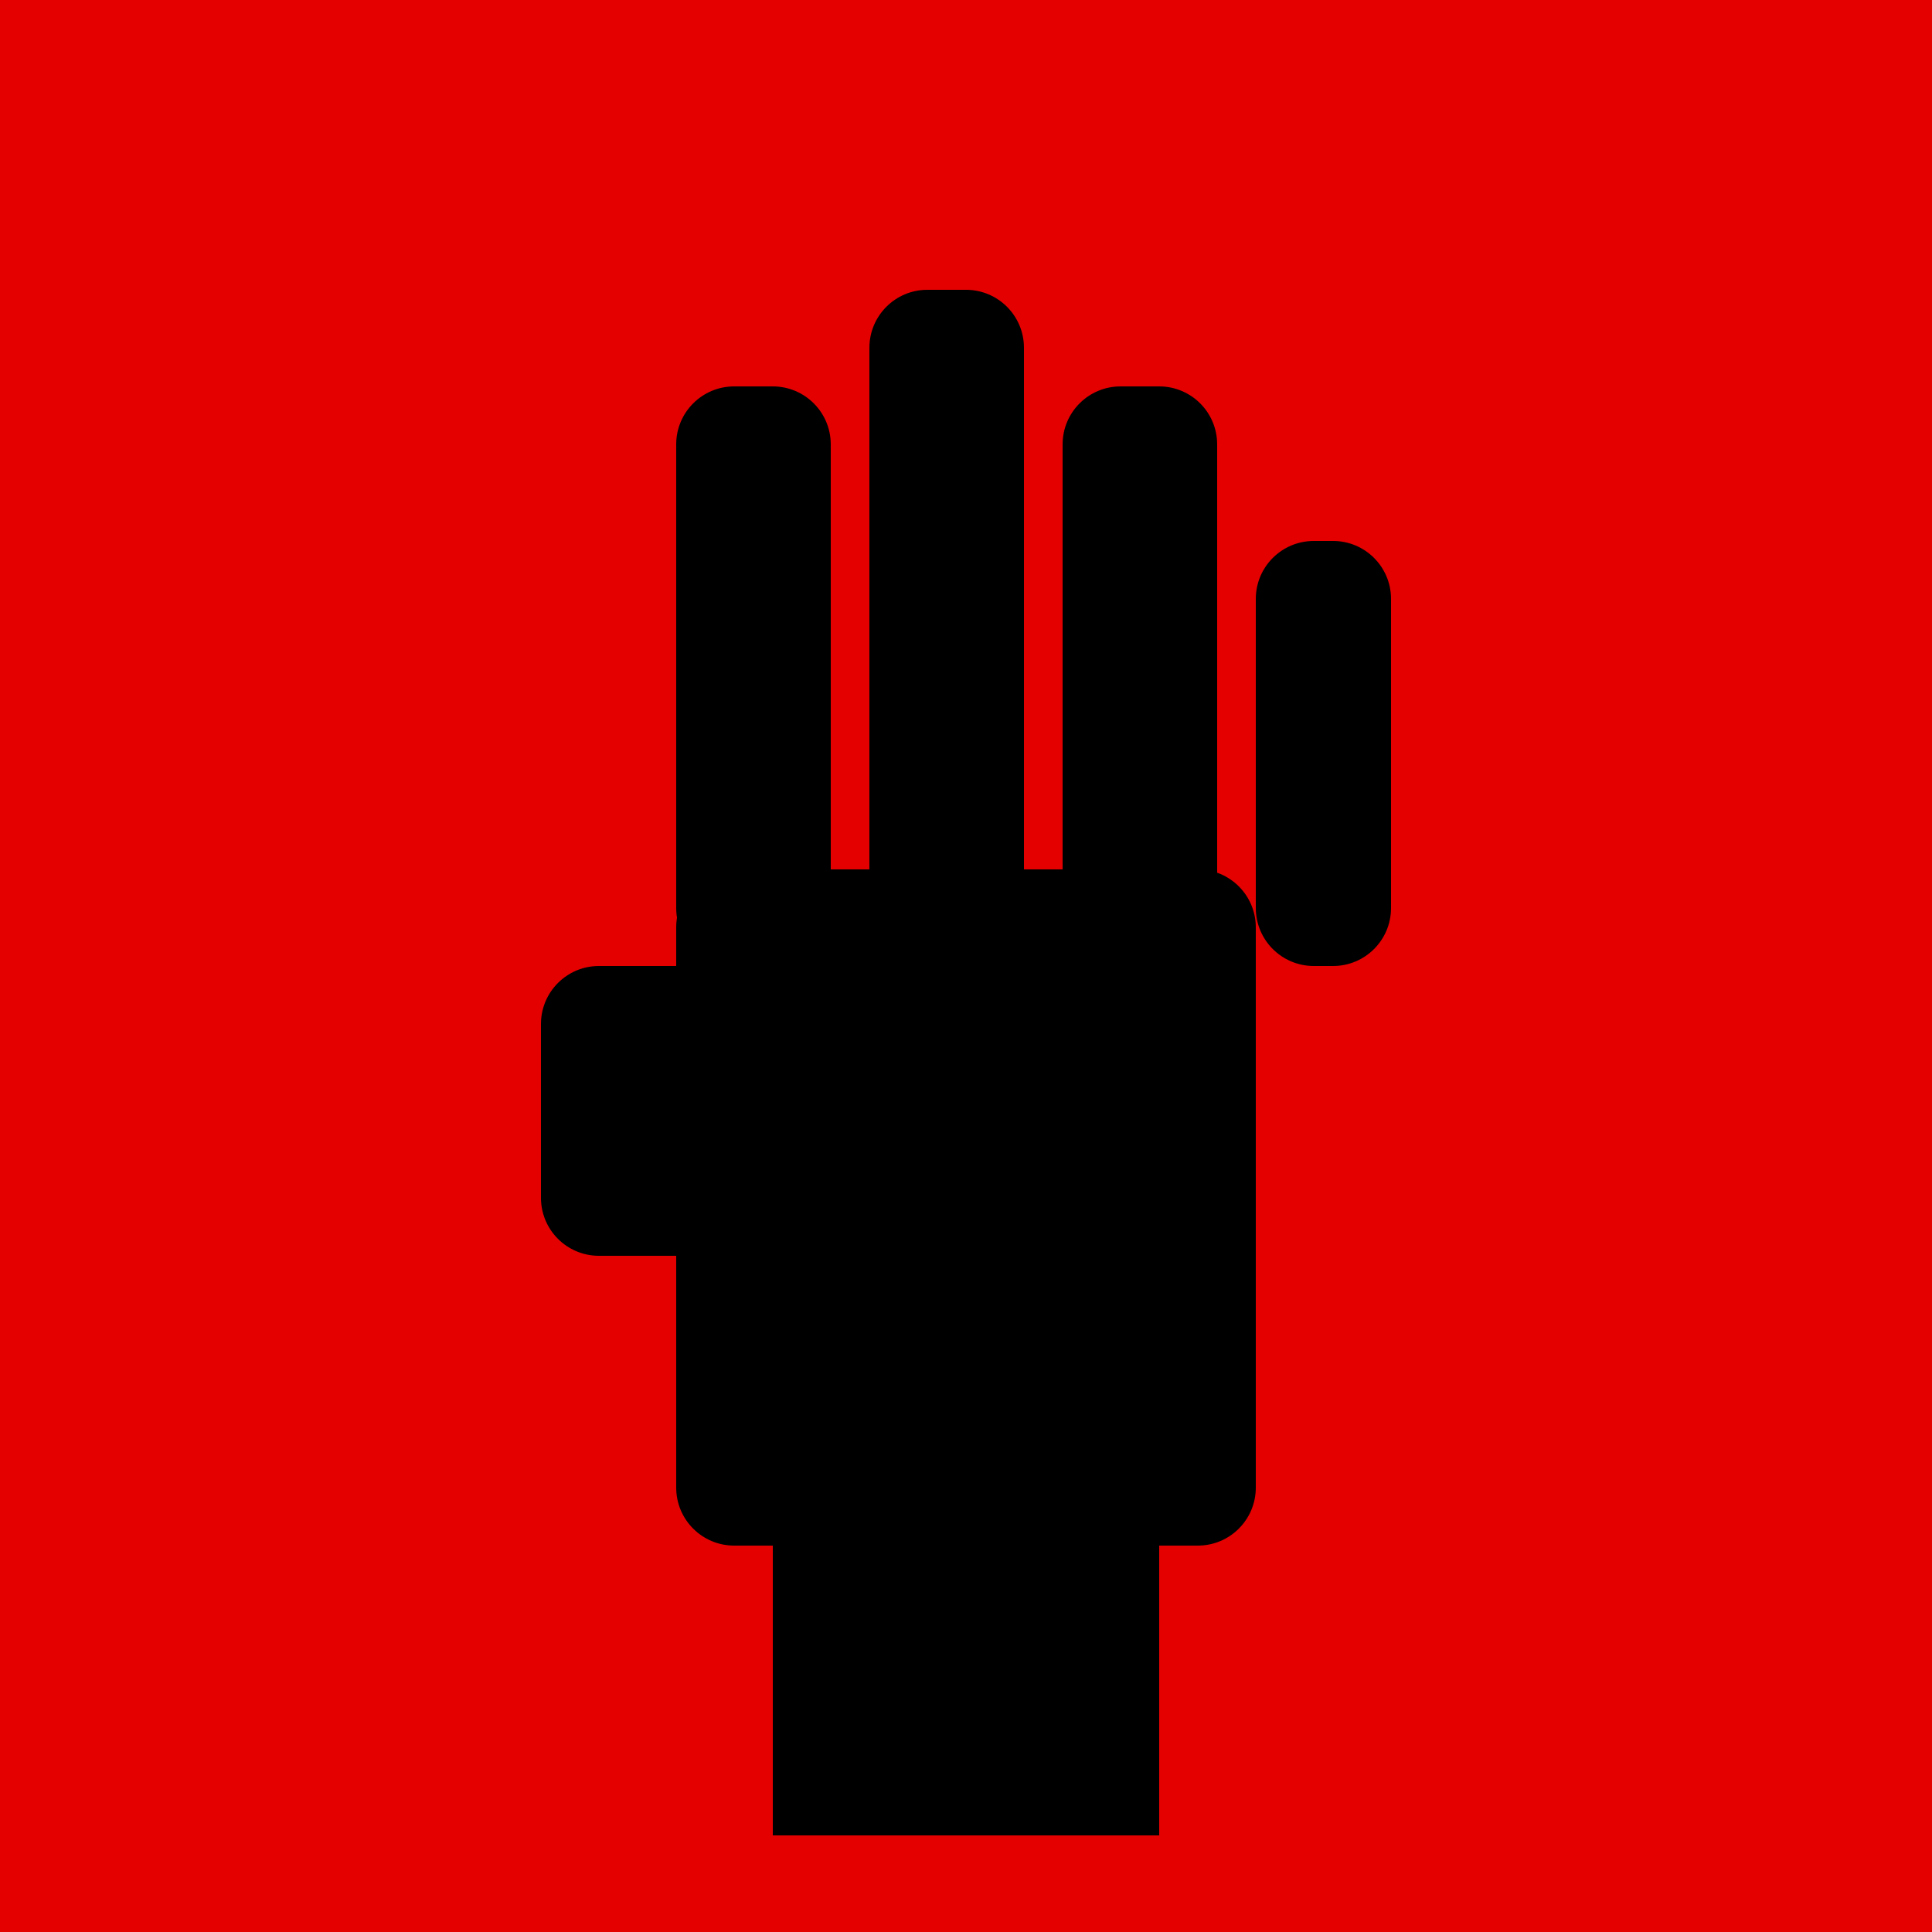
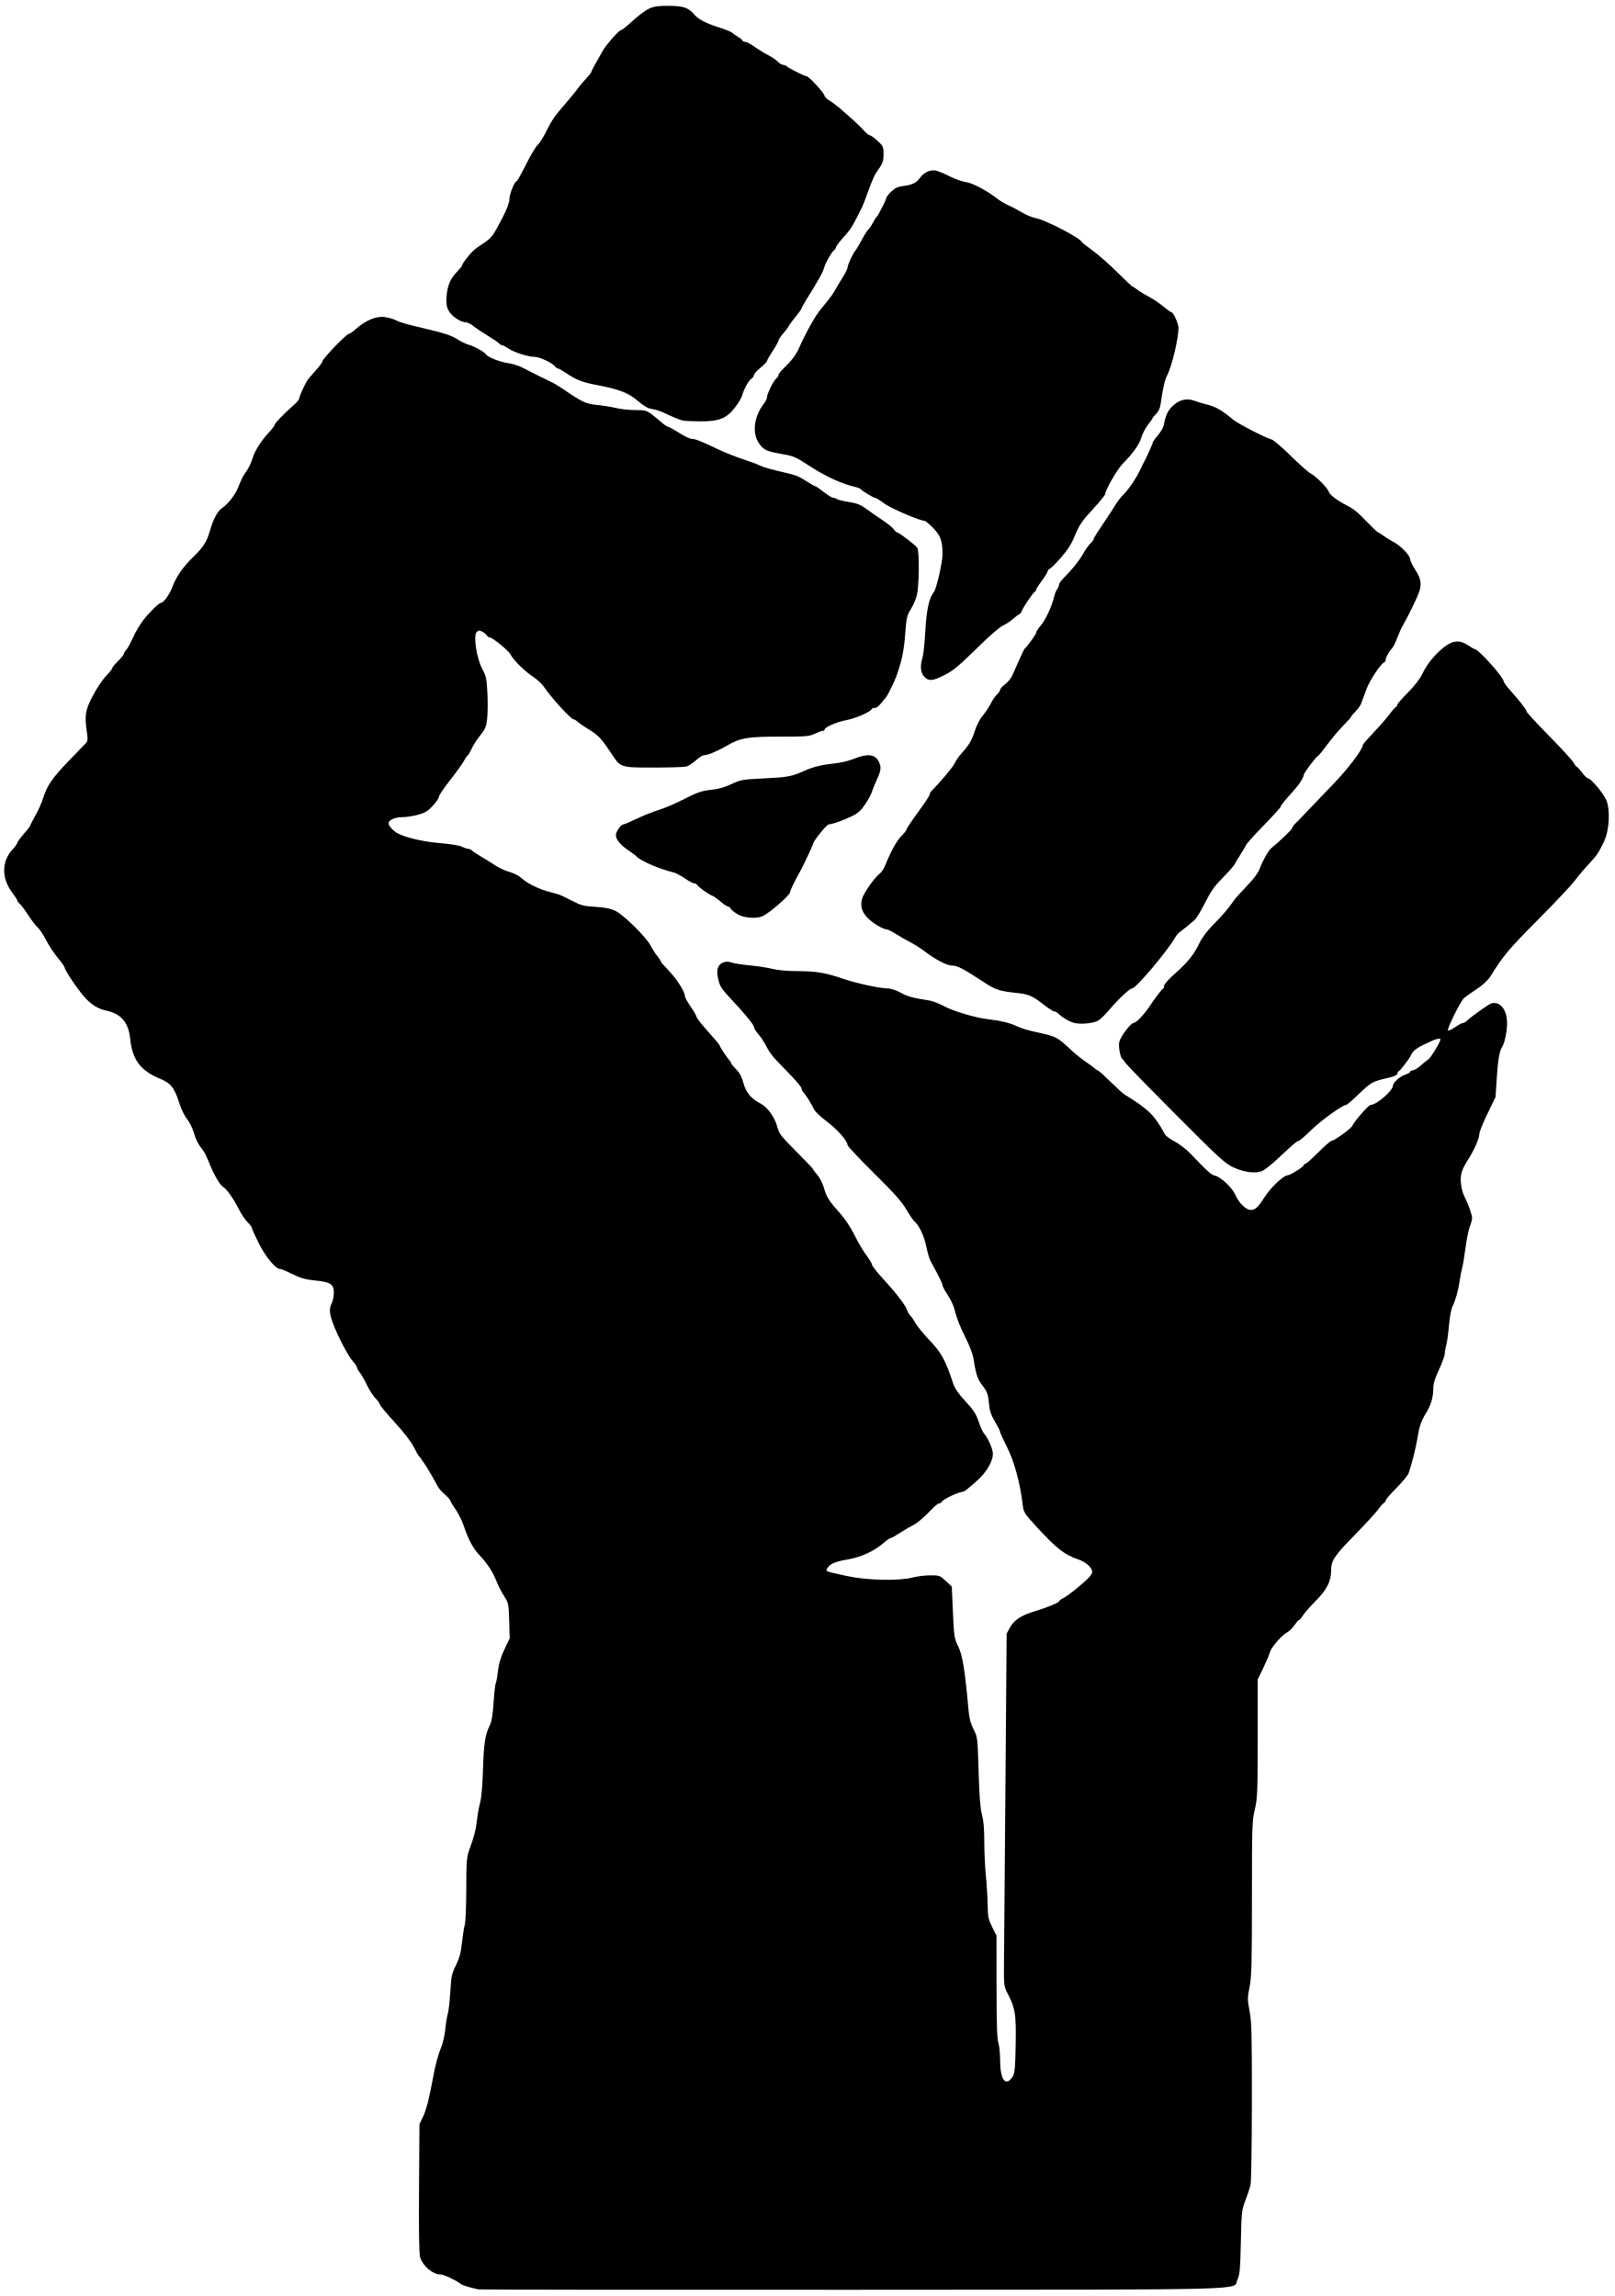
- <svg xmlns="http://www.w3.org/2000/svg" viewBox="0 0 100 100">
-   <rect width="100" height="100" fill="#e50000" />
-   <g fill="#000">
-     <rect x="35" y="45" width="30" height="35" rx="3" />
-     <rect x="35" y="20" width="8" height="30" rx="3" />
-     <rect x="45" y="15" width="8" height="35" rx="3" />
-     <rect x="55" y="20" width="8" height="30" rx="3" />
-     <rect x="65" y="28" width="7" height="22" rx="3" />
-     <rect x="28" y="50" width="12" height="15" rx="3" />
-     <rect x="40" y="80" width="20" height="15" />
-   </g>
+ <svg xmlns="http://www.w3.org/2000/svg" version="1.1" width="1122" height="1596">
+   <path d="m332.5 1591.4c-6.624-1.395-11.189-2.814-12.5-3.886-3.022-2.47-11.548-6.47-13.792-6.47-5.466 0-12.363-5.807-14.252-12-0.709-2.325-0.965-18.441-0.762-48l0.306-44.5 2.429-5c2.268-4.669 4.583-13.762 7.128-28 1.399-7.827 3.613-15.895 5.898-21.5 1.009-2.475 2.161-7.839 2.559-11.92 0.398-4.081 1.167-8.806 1.708-10.5 0.542-1.694 1.307-8.48 1.701-15.08 0.639-10.709 1.062-12.699 3.929-18.495 2.435-4.921 3.443-8.677 4.162-15.5 0.522-4.953 1.407-10.577 1.967-12.498 0.56-1.921 1.033-13.171 1.051-25 0.029-18.946 0.271-22.161 2.031-27.007 3.524-9.7 4.724-14.353 5.416-21 0.372-3.575 1.347-8.975 2.165-12 0.91-3.36 1.681-12.114 1.982-22.5 0.529-18.211 1.5-24.723 4.61-30.909 1.438-2.859 2.182-7.208 2.77-16.192 0.442-6.756 1.127-12.805 1.52-13.443 0.394-0.637 1.085-4.445 1.535-8.461 0.57-5.086 1.929-9.642 4.478-15.013l3.659-7.711-0.35-12.16c-0.336-11.675-0.476-12.359-3.528-17.136-1.748-2.737-4.104-7.338-5.235-10.224-2.565-6.546-6.341-12.354-11.845-18.216-4.546-4.842-7.685-10.715-11.118-20.802-1.173-3.446-3.706-8.504-5.628-11.24-1.923-2.735-3.496-5.381-3.496-5.88s-1.681-2.382-3.735-4.186c-2.054-1.804-4.228-4.213-4.83-5.354-5.151-9.753-11.292-19.588-13.472-21.574-0.302-0.275-1.85-3.107-3.441-6.293-1.714-3.433-7.082-10.36-13.175-17-5.655-6.164-10.297-11.753-10.314-12.422-0.018-0.669-1.398-2.612-3.066-4.319-1.669-1.707-4.368-5.885-5.999-9.284-1.631-3.399-3.856-7.306-4.944-8.681-1.088-1.375-1.988-3.002-2.001-3.615-0.012-0.613-1.39-2.638-3.062-4.5-3.06-3.407-10.431-17.528-13.513-25.886-2.543-6.897-2.807-10.403-1.041-13.818 0.877-1.695 1.594-5.119 1.594-7.609 0-5.977-2.325-7.483-13.197-8.545-6.468-0.632-9.91-1.609-15.579-4.419-4.002-1.984-7.937-3.608-8.744-3.608-2.992 0-10.046-8.618-14.733-18-2.61-5.225-4.746-9.978-4.746-10.563 9.5047e-5 -0.585-1.319-2.327-2.932-3.872s-4.322-5.567-6.021-8.937c-3.797-7.533-8.572-14.303-11.005-15.606-2.183-1.168-6.795-9.233-10.022-17.522-1.284-3.3-3.081-6.9-3.993-8-3.089-3.727-4.842-7.138-6.45-12.551-0.881-2.968-2.972-7.101-4.646-9.184-1.674-2.083-3.994-6.814-5.155-10.512-3.52-11.215-5.954-14.339-13.619-17.482-13.527-5.547-19.216-13.182-20.69-27.77-1.135-11.236-6.286-17.336-16.467-19.5-5.618-1.194-10.289-4.005-14.814-8.914-4.551-4.937-14.17-19.127-14.211-20.964-0.014-0.617-2.169-3.699-4.789-6.848s-6.321-8.757-8.225-12.46-4.472-7.571-5.708-8.594-4.196-4.866-6.578-8.54c-2.382-3.674-5.084-7.297-6.003-8.052-0.919-0.755-1.672-1.764-1.672-2.241 0-0.478-1.557-2.908-3.459-5.401-7.638-10.007-7.499-21.919 0.355-30.297 1.708-1.821 3.104-3.774 3.104-4.339 0-0.565 2.025-3.342 4.5-6.171 2.475-2.829 4.5-5.446 4.5-5.815 0-0.369 1.62-3.527 3.599-7.017s4.439-9.046 5.464-12.346c2.654-8.541 6.454-14.004 18.155-26.099 5.655-5.845 10.899-11.275 11.653-12.065 1.023-1.071 1.18-2.763 0.617-6.637-1.824-12.555-1.344-15.763 3.866-25.824 2.67-5.156 6.833-11.416 9.25-13.91s4.395-4.99 4.395-5.547c1e-13 -0.557 1.8-2.77 4-4.919s4-4.348 4-4.888c0-0.54 0.821-1.912 1.825-3.047 1.004-1.135 3.085-4.946 4.625-8.467s4.724-8.921 7.075-12c4.182-5.476 10.961-12.097 12.385-12.097 1.684 0 5.967-5.882 7.645-10.5 2.649-7.29 7.366-14.191 14.353-21 7.604-7.41 9.719-10.705 12.014-18.717 2.317-8.088 5.331-13.653 8.533-15.753 3.864-2.534 8.908-9.002 10.943-14.03 2.855-7.054 3.484-8.28 6.075-11.825 1.336-1.829 3.132-5.654 3.99-8.5 1.689-5.601 5.856-12.157 11.788-18.548 2.062-2.222 3.75-4.5 3.75-5.062 0-1.033 6.7-7.913 13.37-13.729 1.996-1.741 3.63-3.794 3.63-4.563 0-1.601 4.495-11.209 6.297-13.46 0.662-0.827 3.115-3.644 5.453-6.261s4.25-5.208 4.25-5.759c0-1.876 16.738-19.292 18.541-19.292 0.603 0 2.865-1.598 5.027-3.552 6.265-5.66 13.74-8.809 19.339-8.145 2.575 0.305 6.012 1.217 7.637 2.026 3.781 1.882 6.871 2.757 23.956 6.783 10.265 2.419 15.367 4.165 19.122 6.543 2.817 1.784 6.417 3.545 8 3.913 3.467 0.806 10.991 4.984 12.089 6.713 1.253 1.972 10.331 5.53 15.704 6.155 2.703 0.314 7.272 1.808 10.153 3.318 5.598 2.936 13.73 6.986 19.432 9.678 1.925 0.909 5.597 3.096 8.161 4.86 13.293 9.148 16.076 10.453 23.839 11.176 4.125 0.384 10.04 1.336 13.144 2.115s9.063 1.417 13.241 1.417c7.079 0 7.897 0.229 11.99 3.353 2.416 1.844 5.424 4.314 6.685 5.489 1.261 1.175 3.173 2.415 4.249 2.757s4.71 2.368 8.074 4.502 7.074 3.885 8.245 3.89c2.451 0.011 6.462 1.597 18.372 7.263 4.675 2.224 12.463 5.328 17.306 6.899 4.843 1.57 10.158 3.554 11.81 4.408s6.69 2.404 11.194 3.444c14.062 3.247 15.046 3.592 20.892 7.34 3.136 2.011 6.061 3.66 6.5 3.666 0.439 0.006 3.048 1.801 5.798 3.989s5.697 3.983 6.55 3.989c0.853 0.006 1.978 0.397 2.5 0.87s4.227 1.379 8.233 2.015c5.662 0.899 8.332 1.933 12 4.646 2.595 1.919 7.745 5.504 11.446 7.965s7.297 5.384 7.99 6.495 1.654 2.02 2.134 2.02c1.316 0 13.001 8.964 14.147 10.852 1.481 2.441 1.232 26.736-0.336 32.836-0.734 2.853-2.648 7.26-4.254 9.793-2.635 4.155-3.013 5.847-3.866 17.312-0.851 11.428-2.305 18.365-6.123 29.207-1.298 3.686-5.762 12.8-7.102 14.5-4.846 6.148-6.257 7.5-7.824 7.5-1.005 0-1.978 0.36-2.161 0.801-0.833 2.002-10.99 6.454-17.613 7.721-6.99 1.337-15.22 4.94-15.22 6.662 0 0.449-0.59 0.816-1.312 0.816-0.722 0-3.175 0.9-5.452 2-3.703 1.789-6.186 2-23.551 2-23.234 0-28.028 0.786-37.185 6.099-7.017 4.071-13.693 6.858-16.5 6.887-0.825 0.008-3.288 1.607-5.473 3.551-2.185 1.945-5.11 3.857-6.5 4.249s-11.607 0.713-22.705 0.713c-23.05 0-22.959 0.029-28.988-9.071-7.2-10.866-9.496-13.383-15.541-17.043-3.461-2.095-7.165-4.614-8.231-5.598s-2.357-1.789-2.868-1.789c-1.892 0-15.849-15.285-20.923-22.914-1.249-1.878-4.52-4.877-7.27-6.664-5.809-3.776-13.867-11.745-15.76-15.586-1.321-2.681-12.597-11.836-14.578-11.836-0.585 0-1.423-0.609-1.863-1.354-0.44-0.745-1.865-1.914-3.166-2.598-1.962-1.031-2.629-0.981-3.901 0.29-2.431 2.431 0.021 18.43 3.933 25.661 2.627 4.857 3.042 6.792 3.544 16.545 0.312 6.074 0.245 14.065-0.151 17.757-0.628 5.861-1.252 7.378-4.923 11.955-2.312 2.884-5.044 7.155-6.072 9.493s-2.147 4.25-2.489 4.25c-0.341 0-1.51 1.688-2.596 3.75s-5.464 8.161-9.727 13.551c-4.264 5.391-7.754 10.566-7.757 11.5-0.002 0.934-1.915 3.765-4.25 6.29-3.409 3.687-5.442 4.919-10.311 6.25-3.336 0.912-8.299 1.658-11.027 1.658-5.01 0-9.437 2.034-9.374 4.307 0.047 1.7 3.125 5.164 6.008 6.763 5.563 3.084 17.986 5.984 29.793 6.953 6.983 0.574 13.578 1.656 15.2 2.495 1.576 0.815 3.531 1.482 4.344 1.482 0.813 0 2.073 0.592 2.8 1.315s3.571 2.607 6.321 4.186c2.75 1.579 6.97 4.198 9.379 5.821 2.408 1.623 6.322 3.536 8.696 4.25 5.191 1.562 8.129 3.074 10.786 5.549 2.967 2.764 10.982 6.723 16.901 8.349 2.881 0.791 6.363 1.765 7.738 2.164s5.65 2.393 9.5 4.433c6.193 3.28 8.068 3.771 16.262 4.256 6.822 0.405 10.509 1.159 13.996 2.863 5.797 2.833 21.425 18.286 24.377 24.102 1.176 2.317 3.201 5.484 4.501 7.039 1.3 1.555 2.363 3.194 2.363 3.644 0 0.449 2.587 3.48 5.75 6.735 5.566 5.728 11.25 14.71 11.25 17.777 0 0.823 1.799 4.089 3.999 7.257s3.999 6.327 4 7.019 3.601 5.274 8.001 10.181c4.4 4.907 8 9.188 8 9.513 0 0.774 5.139 8.67 6.748 10.369 0.688 0.727 1.252 1.664 1.252 2.083s1.582 2.344 3.515 4.277c2.478 2.478 3.968 5.256 5.05 9.417 1.73 6.652 5.482 11.226 11.75 14.327 4.949 2.449 10.128 9.611 11.855 16.396 1.176 4.62 2.586 6.447 13.074 16.946 6.466 6.472 11.756 12.038 11.756 12.368s1.338 2.124 2.973 3.986c1.635 1.863 3.719 5.972 4.63 9.132 1.877 6.512 3.599 9.209 11.393 17.845 3.255 3.607 7.289 9.736 9.873 15 2.402 4.895 6.115 11.192 8.25 13.993 2.135 2.801 3.882 5.74 3.882 6.532s3.516 5.25 7.814 9.908c8.744 9.476 15.545 18.372 16.61 21.727 0.389 1.226 1.371 2.893 2.182 3.704s2.483 3.251 3.716 5.421c1.233 2.17 5.747 7.64 10.032 12.155 7.943 8.37 10.668 13.397 16.012 29.542 1.198 3.621 3.67 7.214 8.595 12.5 5.532 5.936 7.349 8.718 9.093 13.918 1.199 3.575 2.757 7.175 3.463 8 3.227 3.772 6.482 11.158 6.473 14.692-0.012 4.904-4.412 12.566-10.225 17.808-7.699 6.941-9.743 8.5-11.149 8.5-2.307 0-13.067 5.097-13.917 6.592-0.44 0.774-1.383 1.408-2.096 1.408-0.713 0-3.088 1.913-5.277 4.25-5.216 5.569-10.226 9.766-13.327 11.166-1.375 0.621-5.066 2.806-8.202 4.856s-6.158 3.728-6.715 3.728c-0.557 0-2.491 1.297-4.298 2.882-7.147 6.271-16.192 10.504-25.91 12.126-8.371 1.397-12.335 3.115-13.888 6.017-1.273 2.378-2.27 1.972 13.227 5.391 14.129 3.117 36.319 3.638 46.125 1.084 3.167-0.825 8.679-1.5 12.249-1.5 6.16 0 6.702 0.198 10.661 3.891l4.171 3.891 0.793 17.859c0.75 16.897 0.951 18.183 3.718 23.859 2.958 6.067 4.679 16.635 7.006 43.019 0.605 6.853 1.472 10.336 3.613 14.5 2.785 5.418 2.826 5.757 3.517 29.481 0.501 17.212 1.157 25.64 2.316 29.799 1.099 3.943 1.617 9.863 1.617 18.5 4.5967e-4 6.986 0.49 17.651 1.089 23.701 0.598 6.05 1.161 15.275 1.249 20.5 0.142 8.374 0.517 10.211 3.161 15.5l3 6 0.022 35.5c0.016 25.454 0.369 36.489 1.25 38.993 0.676 1.921 1.228 7.223 1.228 11.782 0 14.367 4.069 19.442 9 11.224 1.165-1.941 1.573-6.919 1.825-22.258 0.35-21.29-0.238-24.798-6.016-35.884-2.09-4.009-2.251-5.524-2.112-19.85 0.083-8.53 0.533-63.659 1.001-122.51l0.851-107 2.283-4.155c2.902-5.282 7.796-8.507 17.206-11.339 8.585-2.584 16.962-6.045 16.962-7.008 0-0.363 1.238-1.293 2.75-2.066 1.512-0.773 4.707-2.987 7.099-4.919 10.068-8.133 13.151-11.31 13.151-13.551 0-2.794-4.598-6.844-9.673-8.519-9.487-3.131-15.294-7.692-29.277-22.995-8.441-9.238-8.751-9.749-9.415-15.5-1.665-14.411-5.876-29.828-10.786-39.488-2.667-5.247-4.849-10.053-4.849-10.678 0-0.626-1.616-3.85-3.591-7.166-2.749-4.616-3.718-7.503-4.134-12.322-0.593-6.873-1.24-8.549-5.327-13.794-2.612-3.352-4.106-8.243-5.497-18-0.353-2.475-2.666-8.55-5.141-13.5-4.509-9.02-6.21-13.386-8.253-21.178-0.602-2.298-2.662-6.506-4.576-9.351-1.915-2.845-3.481-5.796-3.481-6.558s-1.641-4.429-3.646-8.149c-2.005-3.72-4.222-7.889-4.926-9.264-0.704-1.375-1.947-5.765-2.763-9.756-1.459-7.14-4.997-14.614-8.161-17.24-0.886-0.735-3.469-4.524-5.741-8.42-3.127-5.363-8.579-11.475-22.447-25.161-10.074-9.943-18.328-18.718-18.341-19.5-0.051-2.905-7.074-10.884-14.501-16.474-4.214-3.172-8.168-6.933-8.787-8.357-1.353-3.117-5.697-10.076-7.436-11.912-0.688-0.727-1.252-1.923-1.252-2.659s-3.174-4.641-7.053-8.679c-3.879-4.037-8.844-9.2-11.033-11.472-2.189-2.272-5.041-6.322-6.337-9-1.296-2.678-3.749-6.444-5.451-8.369s-3.102-4.099-3.111-4.832c-0.021-1.755-5.611-8.68-15.554-19.267-7.039-7.495-8.233-9.304-9.305-14.09-0.866-3.868-0.928-6.283-0.211-8.169 1.343-3.531 5.404-5.077 9.472-3.606 1.695 0.613 7.431 1.508 12.747 1.99 5.316 0.481 12.356 1.573 15.644 2.425 3.733 0.967 10.434 1.557 17.835 1.57 12.572 0.022 19.23 1.155 31.356 5.333 8.916 3.072 25.339 6.639 30.688 6.664 2.318 0.011 5.911 1.175 9.168 2.97 4.822 2.658 8.65 3.696 20.293 5.499 2.007 0.311 6.524 2.091 10.039 3.956 6.828 3.623 21.794 8.021 30.812 9.053 8.549 0.979 15.136 2.592 19.46 4.767 2.178 1.095 7.578 2.79 12 3.766 16.131 3.559 15.672 3.324 27.04 13.849 2.2 2.037 6.25 5.239 9 7.115 2.75 1.876 5.595 3.995 6.321 4.709s1.669 1.298 2.095 1.298c0.425 0 4.321 3.487 8.658 7.75s8.612 8.2 9.502 8.75c17.239 10.659 21.272 14.619 28.509 28 0.595 1.1 3.671 3.35 6.835 5 3.164 1.65 8.077 5.439 10.917 8.42 11.969 12.563 14.472 14.792 17.246 15.361 3.696 0.757 11.86 8.449 13.738 12.942 2.348 5.62 7.474 10.777 10.712 10.777 3.392 0 5.119-1.612 10.181-9.5 3.899-6.075 12.83-14.5 15.371-14.5 1.86 0 11.416-5.931 11.416-7.086 0-0.503 0.477-0.914 1.061-0.914s4.661-3.6 9.061-8 8.495-8 9.1-8c1.92 0 13.599-8.416 14.574-10.501 1.589-3.4 11.303-14.499 12.689-14.499 4.073 1e-12 15.516-9.881 15.516-13.398 0-2.044 4.853-6.399 8.455-7.587 1.95-0.644 3.545-1.585 3.545-2.092s0.787-0.93 1.75-0.938c0.963-0.009 3.325-1.414 5.25-3.123 1.925-1.709 4.449-3.737 5.609-4.507 1.731-1.149 8.391-12.158 8.391-13.869 0-0.87-2.54-0.512-5.429 0.765-9.599 4.244-13.127 6.488-14.538 9.25-0.843 1.65-1.758 3.225-2.033 3.5s-1.592 2.075-2.926 4c-1.334 1.925-3.022 3.86-3.75 4.3-0.728 0.44-1.324 1.403-1.324 2.142 0 0.839-2.531 1.916-6.75 2.873-10.356 2.349-11.681 3.088-19.997 11.153-4.264 4.135-8.203 7.522-8.753 7.526-2.503 0.018-17.449 10.794-24.33 17.543-4.186 4.105-8.093 7.464-8.682 7.464-1.076 0-3.563 2.125-15.373 13.135-3.512 3.274-7.746 6.657-9.41 7.517-4.496 2.325-12.885 1.392-20.722-2.304-5.774-2.723-10.117-6.706-39.746-36.453-18.295-18.368-34.019-34.52-34.942-35.895s-1.995-2.725-2.382-3c-1.423-1.01-2.787-8.594-2.109-11.732 0.811-3.757 8.01-13.268 10.043-13.268 1.675 0 7.425-6.005 11.029-11.516 3.629-5.551 8.475-11.916 9.376-12.317 0.412-0.183 0.75-1.118 0.75-2.077 0-0.959 3.399-4.743 7.553-8.41 8.863-7.822 13.286-13.35 17.051-21.308 1.662-3.513 5.351-8.425 9.396-12.51 6.699-6.765 11.075-11.893 14.176-16.609 0.922-1.402 5.013-5.993 9.092-10.203 5.088-5.251 7.997-9.208 9.267-12.602 2.092-5.591 6-12.402 8.061-14.048 5.544-4.427 14.404-12.947 14.404-13.852 0-0.606 0.787-1.815 1.75-2.687 0.963-0.872 4.652-4.684 8.198-8.472 3.546-3.788 11.913-12.532 18.593-19.432 10.331-10.671 20.459-24.083 20.459-27.094 0-0.421 3.451-4.402 7.67-8.847 4.218-4.445 9.041-9.979 10.717-12.298 1.676-2.319 3.624-4.576 4.33-5.016 0.706-0.44 1.283-1.267 1.283-1.839 0-0.572 3.33-4.391 7.401-8.488 4.592-4.622 8.401-9.561 10.035-13.013 3.207-6.774 8.437-13.229 14.945-18.447 6.055-4.855 11.141-5.282 16.834-1.413 2.023 1.375 3.955 2.5 4.292 2.5 2.746-1e-12 20.494 19.729 20.494 22.781 0 0.582 2.156 3.457 4.79 6.388 6.333 7.048 11.21 13.389 11.21 14.578 0 0.528 7.015 8.1 15.588 16.826 8.573 8.726 16.235 17.117 17.026 18.646 0.791 1.529 1.764 2.791 2.162 2.804 0.398 0.013 2.048 1.813 3.666 4 1.618 2.187 3.471 3.976 4.117 3.976 1.946 0 10.531 10.183 12.646 15 2.959 6.74 2.171 21.368-1.562 29-4.061 8.302-4.859 9.476-10.724 15.76-2.981 3.194-7.344 8.376-9.695 11.515s-14.001 15.499-25.888 27.467c-20.01 20.145-23.273 24.04-32.709 39.036-1.658 2.634-5.271 5.976-9.409 8.701-3.695 2.433-7.679 5.264-8.854 6.291-2.308 2.018-11.668 20.818-11.146 22.387 0.175 0.525 2.335-0.412 4.8-2.082 2.465-1.67 5.012-3.045 5.66-3.055 0.648-0.01 1.773-0.602 2.5-1.315 3.231-3.17 15.391-11.808 17.296-12.286 6.033-1.514 10.65 4.225 10.84 13.476 0.108 5.242-1.722 14.345-3.339 16.607-1.86 2.603-3.015 9.123-3.812 21.521l-0.869 13.521-5.647 11.613c-3.106 6.387-5.647 12.778-5.647 14.201 0 2.856-3.525 10.948-7.468 17.145-4.728 7.431-5.764 10.626-5.338 16.468 0.222 3.043 1.202 7.107 2.179 9.032 2.851 5.617 5.626 13.326 5.626 15.628 2.7732e-4 1.17-0.704 3.814-1.565 5.875-0.861 2.061-2.219 8.753-3.017 14.872-0.798 6.119-1.857 12.475-2.353 14.125s-1.204 5.25-1.572 8c-0.909 6.789-2.968 14.313-5.013 18.319-1.003 1.965-2.042 7.475-2.546 13.5-0.468 5.599-1.32 11.753-1.892 13.674s-1.046 4.621-1.052 6c-0.006 1.379-1.801 6.332-3.989 11.007-3.003 6.415-3.981 9.757-3.989 13.624-0.012 5.811-1.732 11.373-5.259 17.011-3.132 5.006-4.534 9.195-5.788 17.288-0.981 6.332-4.125 18.721-6.148 24.223-0.535 1.456-4.313 6.019-8.395 10.141s-7.421 7.971-7.421 8.553-0.587 1.419-1.305 1.859c-0.718 0.44-2.604 2.6-4.191 4.8s-9.054 10.3-16.593 18c-13.945 14.243-15.89 17.247-15.906 24.568-0.015 7.11-3.021 12.971-10.551 20.574-4.083 4.123-8.203 8.816-9.155 10.427-0.952 1.611-2.068 2.93-2.479 2.93-0.412 0-1.838 1.604-3.171 3.565-1.332 1.961-3.774 4.323-5.426 5.25-3.953 2.217-11.042 10.582-11.858 13.99-0.355 1.482-2.382 6.274-4.505 10.647l-3.861 7.952-0.007 41.048c-0.006 37.538-0.177 41.759-2 49.361-1.862 7.767-1.993 11.823-1.993 61.73 0 45.581-0.241 54.613-1.644 61.574-1.526 7.573-1.526 8.774 0.007 16.77 1.411 7.367 1.643 16.428 1.6 62.613-0.028 29.7-0.438 55.8-0.912 58s-2.081 7.15-3.572 11c-2.582 6.667-2.733 8.048-3.184 29-0.405 18.841-0.745 22.578-2.363 26.023-3.575 7.61 20.752 6.961-266.93 7.116-142.18 0.076-259.4-0.051-260.5-0.283zm414.41-880.24c-3.311-0.691-8.549-3.74-11.734-6.833-0.727-0.706-1.886-1.283-2.575-1.283s-3.92-2.071-7.179-4.602c-8.418-6.539-10.392-7.357-20.191-8.363-9.634-0.989-13.746-2.28-19.733-6.195-17.002-11.116-19.898-12.624-24.508-12.764-3.22-0.098-10.972-4.206-18.071-9.578-3.068-2.322-7.793-5.34-10.5-6.707-2.707-1.367-7.146-3.905-9.867-5.638s-5.551-3.152-6.29-3.152c-2.305 0-8.631-3.65-12.556-7.245-4.545-4.163-6.073-8.688-4.681-13.859 1.092-4.057 8.275-14.402 12.128-17.47 1.331-1.06 3.035-3.501 3.787-5.426 3.687-9.436 8.31-17.854 11.51-20.955 1.95-1.89 3.546-3.942 3.546-4.56 0-0.617 3.6-6.011 8-11.985s8-11.424 8-12.11 0.591-1.842 1.313-2.569c6.201-6.242 15.086-16.884 16.133-19.321 0.708-1.65 2.586-4.436 4.171-6.192 5.757-6.373 7.677-9.556 9.797-16.245 1.249-3.941 3.516-8.358 5.375-10.476 1.768-2.014 4.29-5.782 5.604-8.374s3.339-5.57 4.498-6.618c1.159-1.048 2.108-2.457 2.108-3.131 0-0.674 1.559-2.415 3.464-3.869 1.905-1.453 4.111-4.094 4.9-5.869 0.79-1.774 2.93-6.601 4.757-10.726 1.827-4.125 3.559-7.725 3.85-8 2.395-2.264 8.029-10.109 8.029-11.179 0-0.738 1.545-3.131 3.434-5.316 3.232-3.739 7.61-13.293 9.168-20.004 0.383-1.65 1.304-3.888 2.047-4.973 0.743-1.085 1.351-2.578 1.351-3.317s1.462-2.791 3.25-4.558c5.767-5.701 10.654-11.821 13.614-17.048 1.59-2.808 3.846-5.962 5.013-7.01 1.167-1.048 2.122-2.369 2.122-2.936 0-0.567 3.038-5.467 6.75-10.889 3.712-5.422 7.518-11.264 8.456-12.981 0.938-1.718 3.487-4.96 5.665-7.206 3.846-3.966 8.943-11.497 11.222-16.583 0.616-1.375 1.498-3.175 1.96-4 2.171-3.878 6.947-14.331 6.947-15.203 0-0.538 1.592-2.838 3.537-5.111s3.766-5.269 4.045-6.659c1.468-7.297 2.821-10.364 5.954-13.496 4.721-4.721 9.997-6.06 15.643-3.971 2.376 0.879 5.896 1.958 7.821 2.397 6.406 1.462 11.13 4.123 18.849 10.615 3.453 2.905 21.974 12.471 26.966 13.929 1.273 0.372 7.267 5.527 13.32 11.457s12.211 11.394 13.685 12.143c3.679 1.871 11.772 10.041 12.633 12.754 0.651 2.052 5.495 5.791 11.547 8.913 5.901 3.044 7.682 4.461 14.642 11.651 4.037 4.17 7.639 7.583 8.005 7.583s2.057 1.06 3.759 2.356 4.894 3.274 7.094 4.397c4.793 2.446 11.5 9.437 11.5 11.988 0 1.005 1.575 4.272 3.5 7.26 4.196 6.513 4.683 9.981 2.315 16.5-1.372 3.779-8.376 18.02-10.82 22-1.013 1.65-2.809 5.588-3.991 8.751s-2.684 6.313-3.34 7c-2.139 2.243-4.665 6.647-4.665 8.131 0 0.799-0.367 1.602-0.816 1.785-2.634 1.077-10.258 12.518-12.631 18.954-1.496 4.058-3.165 8.563-3.709 10.011-0.544 1.448-2.306 3.895-3.916 5.437-1.61 1.542-2.927 3.122-2.927 3.51s-2.402 3.116-5.338 6.063c-2.936 2.947-7.901 8.813-11.034 13.036-3.133 4.223-6.032 7.823-6.441 8-1.591 0.688-10.187 12.088-10.187 13.509 0 1.543-2.933 6.259-6.104 9.813-7.561 8.476-9.896 11.35-9.896 12.179 0 0.525-5.214 6.287-11.588 12.803-6.373 6.517-12.007 12.787-12.52 13.933-0.513 1.147-2.264 4.11-3.892 6.585s-3.375 5.4-3.882 6.5c-0.507 1.1-4.253 5.38-8.325 9.51-5.853 5.938-8.438 9.597-12.348 17.478-2.72 5.482-6.071 10.944-7.446 12.137-4.275 3.709-6.869 5.809-9.43 7.634-1.358 0.967-3.054 2.823-3.769 4.123-4.938 8.978-27.371 35.618-29.994 35.618-1.787 0-9.463 7.251-16.806 15.876-2.475 2.907-5.667 5.899-7.094 6.65-3.327 1.75-11.386 2.551-15.994 1.59zm-234.32-75.622c-2.151-1.275-4.311-3.032-4.8-3.906-0.489-0.873-1.429-1.597-2.089-1.607-0.66-0.011-3-1.591-5.2-3.511-2.2-1.921-4.9-3.772-6-4.114-2.091-0.651-9.756-6.287-10.333-7.598-0.183-0.417-0.982-0.757-1.774-0.757s-3.74-1.581-6.55-3.514c-2.81-1.933-6.287-3.773-7.726-4.089-8.676-1.904-23.125-8.089-25.617-10.964-0.55-0.635-3.103-2.565-5.674-4.289-5.633-3.778-8.826-7.629-8.826-10.643 0-2.468 3.519-7.5 5.246-7.5 0.605 0 4.735-1.753 9.177-3.896 4.442-2.143 11.333-4.891 15.313-6.108s12.042-4.677 17.916-7.689c8.936-4.583 11.918-5.608 18.264-6.28 5.205-0.552 9.704-1.811 14.343-4.014 6.416-3.047 7.583-3.25 23-3.992 16.311-0.785 19.015-1.309 28.241-5.472 5.804-2.619 12.377-4.17 21.447-5.06 3.546-0.348 9.136-1.726 12.422-3.061 9.274-3.769 14.634-3.256 17.168 1.643 2.05 3.965 1.844 6.23-1.159 12.743-1.442 3.127-3.004 6.986-3.47 8.576s-2.549 5.447-4.628 8.573c-2.937 4.417-5.005 6.28-9.28 8.36-6.113 2.974-13.672 5.64-16.057 5.662-1.456 0.014-10.943 11.819-10.943 13.617 0 0.74-7.061 15.733-9.135 19.398-3.477 6.142-6.866 13.155-6.874 14.221-0.015 2.094-15.089 15.105-19.398 16.743-4.681 1.78-12.688 1.087-17.004-1.471zm129.94-164.87c-2.821-2.821-3.322-7.613-1.426-13.625 0.606-1.921 1.473-10.243 1.927-18.493 0.796-14.462 2.661-23.011 5.862-26.869 1.848-2.227 6.109-20.776 6.085-26.491-0.039-9.297-1.36-12.946-6.615-18.282-2.632-2.672-5.234-4.859-5.781-4.859-3.326 0-23.823-8.825-28.172-12.13-2.801-2.128-5.623-3.869-6.271-3.869-1.17 0-9.168-4.857-10.146-6.161-0.281-0.374-1.855-0.985-3.5-1.358-9.092-2.063-20.46-7.208-30.99-14.026-11.042-7.15-11.573-7.383-20.282-8.926-10.737-1.901-12.747-2.861-15.865-7.571-4.893-7.394-3.356-18.7 3.784-27.843 1.024-1.312 1.863-3.14 1.863-4.063 0-2.321 4.464-11.362 6.405-12.974 0.877-0.728 1.595-1.861 1.595-2.517s1.462-2.575 3.25-4.264c5.59-5.281 8.931-9.635 10.974-14.297 4.649-10.611 11.335-22.572 15.195-27.178 5.835-6.965 8.071-9.921 9.542-12.618 0.811-1.487 3.177-5.435 5.257-8.774 2.08-3.338 3.782-6.741 3.782-7.562 0-1.784 3.701-9.751 5.513-11.868 0.706-0.825 2.715-4.2 4.465-7.5s3.751-6.45 4.448-7c0.697-0.55 2.074-2.575 3.06-4.5s2.132-3.725 2.546-4c0.957-0.635 6.968-12.435 6.968-13.678 0-0.512 1.521-2.404 3.379-4.205 2.448-2.373 4.583-3.413 7.75-3.776 6.377-0.731 9.66-2.236 11.976-5.488 2.871-4.032 7.308-6.133 11.218-5.313 1.747 0.367 6.102 2.172 9.677 4.012s8.586 3.614 11.137 3.941c4.647 0.597 14.61 5.877 22.025 11.673 2.014 1.574 5.389 3.579 7.5 4.455 2.111 0.876 6.313 3.076 9.338 4.89s7.267 3.601 9.427 3.972c6.766 1.161 31.035 13.702 32.398 16.741 0.179 0.398 3.554 3.063 7.5 5.922 3.946 2.859 11.626 9.62 17.065 15.026 5.439 5.405 10.122 9.828 10.406 9.828 0.284 0 1.908 1.061 3.61 2.358 1.702 1.297 5.344 3.516 8.094 4.931s7.186 4.404 9.859 6.642c2.672 2.238 5.249 4.069 5.727 4.069 1.321 0 4.917 8.034 4.896 10.938-0.053 7.416-4.574 26.407-7.779 32.674-1.846 3.61-3.047 8.877-4.846 21.25-0.269 1.849-1.584 4.457-2.923 5.795s-2.434 2.634-2.434 2.88c0 0.245-1.498 2.408-3.329 4.807-1.831 2.398-3.9 6.402-4.598 8.896-1.283 4.581-5.825 10.929-13.067 18.26-3.61 3.655-12.006 18.33-12.006 20.985 0 0.614-3.938 5.404-8.75 10.646-7.322 7.975-9.296 10.873-12.098 17.758-2.466 6.061-5.042 10.162-9.781 15.575-3.538 4.041-7.094 7.601-7.902 7.911-0.808 0.31-1.469 1.099-1.469 1.754 0 0.655-1.8 3.575-4 6.489s-4 5.73-4 6.258-0.343 1.11-0.763 1.293c-1.122 0.49-7.577 9.892-8.983 13.083-0.666 1.512-1.559 2.757-1.983 2.766-0.424 0.009-2.346 1.419-4.271 3.133-1.925 1.714-5.069 3.783-6.986 4.596-1.917 0.813-8.893 6.775-15.5 13.247-15.421 15.106-18.889 18.028-25.158 21.2-8.157 4.126-10.85 4.404-13.828 1.426zm-168.03-178.33c-2.42-0.584-7.55-2.703-13.139-5.428-2.277-1.11-5.915-2.256-8.085-2.547-2.857-0.383-5.656-1.977-10.143-5.775-6.675-5.65-12.853-8.007-29.037-11.076-9.472-1.797-13.663-3.441-20.489-8.037-2.794-1.882-5.487-3.421-5.983-3.421-0.497 0-1.403-0.645-2.013-1.433-1.911-2.466-10.758-6.567-14.17-6.567-4.444 0-14.596-3.263-18.253-5.867-1.648-1.173-3.457-2.133-4.02-2.133s-1.661-0.637-2.439-1.415c-0.778-0.778-4.523-3.313-8.321-5.633-3.799-2.32-8.178-5.283-9.733-6.585-1.555-1.302-3.805-2.374-5-2.384-3.571-0.027-9.834-4.241-11.865-7.984-1.443-2.659-1.804-4.941-1.502-9.5 0.517-7.8 2.503-12.697 7.027-17.33 2.016-2.065 3.666-4.103 3.666-4.529 0-1.143 5.028-7.8 7.835-10.374 1.339-1.228 4.588-3.614 7.22-5.303 5.468-3.509 6.567-4.989 13.156-17.718 3.051-5.894 4.79-10.526 4.79-12.761 0-3.491 3.563-12.486 4.946-12.486 0.399 0 3.37-5.287 6.601-11.75s6.845-12.522 8.028-13.465c1.184-0.943 3.775-4.994 5.76-9 4.19-8.461 6.01-11.09 14.165-20.466 3.3-3.794 6.9-8.207 8-9.808s3.688-4.692 5.75-6.87c2.062-2.178 3.75-4.345 3.75-4.816s1.462-3.35 3.25-6.398c1.788-3.048 3.925-6.833 4.75-8.411 1.839-3.517 11.097-14.016 12.36-14.016 0.504-1e-13 2.808-1.688 5.12-3.75 13.932-12.428 15.661-13.25 27.886-13.25 10.539 3e-14 14.288 1.29 18.367 6.321 2.423 2.989 8.356 6.016 17.266 8.811 4.125 1.294 8.079 2.902 8.786 3.575 0.708 0.672 2.62 2.01 4.25 2.973 1.63 0.963 2.964 2.104 2.964 2.535s0.789 0.784 1.753 0.784 4.002 1.599 6.75 3.554 6.966 4.538 9.373 5.74 5.332 3.196 6.5 4.429c1.168 1.233 2.821 2.25 3.674 2.26 0.853 0.01 1.978 0.431 2.5 0.937 1.433 1.388 12.728 7.08 14.05 7.08 1.513-1e-13 12.4 11.878 12.4 13.528 0 0.701 1.462 2.147 3.25 3.214 1.788 1.067 4.78 3.249 6.65 4.849 8.613 7.368 14.559 12.862 17.311 15.997 1.648 1.877 3.549 3.412 4.226 3.412s3.105 1.731 5.396 3.846c3.902 3.602 4.166 4.189 4.161 9.25-0.005 5.244-0.481 6.434-5.25 13.111-0.965 1.352-3.291 6.755-5.168 12.007-1.877 5.252-3.832 10.39-4.345 11.417-7.374 14.765-7.696 15.28-13.982 22.317-2.337 2.617-4.25 5.219-4.25 5.782s-0.661 1.572-1.468 2.242c-1.868 1.55-6.063 9.022-6.87 12.236-0.538 2.144-2.117 5.172-6.928 13.29-0.652 1.1-2.884 4.731-4.96 8.07-2.076 3.338-3.774 6.406-3.774 6.817 0 0.411-2.025 3.234-4.5 6.272s-4.509 5.821-4.519 6.183c-0.011 0.362-1.586 2.453-3.5 4.647s-3.481 4.525-3.481 5.179-1.8 3.9-4 7.212c-2.2 3.312-4 6.464-4 7.004s-2.025 2.641-4.5 4.669c-2.475 2.028-4.5 4.283-4.5 5.01s-0.835 1.911-1.856 2.63c-2.004 1.411-5.486 7.766-6.468 11.807-0.334 1.375-2.469 4.969-4.744 7.986-5.9 7.826-11.185 9.958-24.432 9.857-5.5-0.042-10.9-0.293-12-0.558z" />
</svg>
